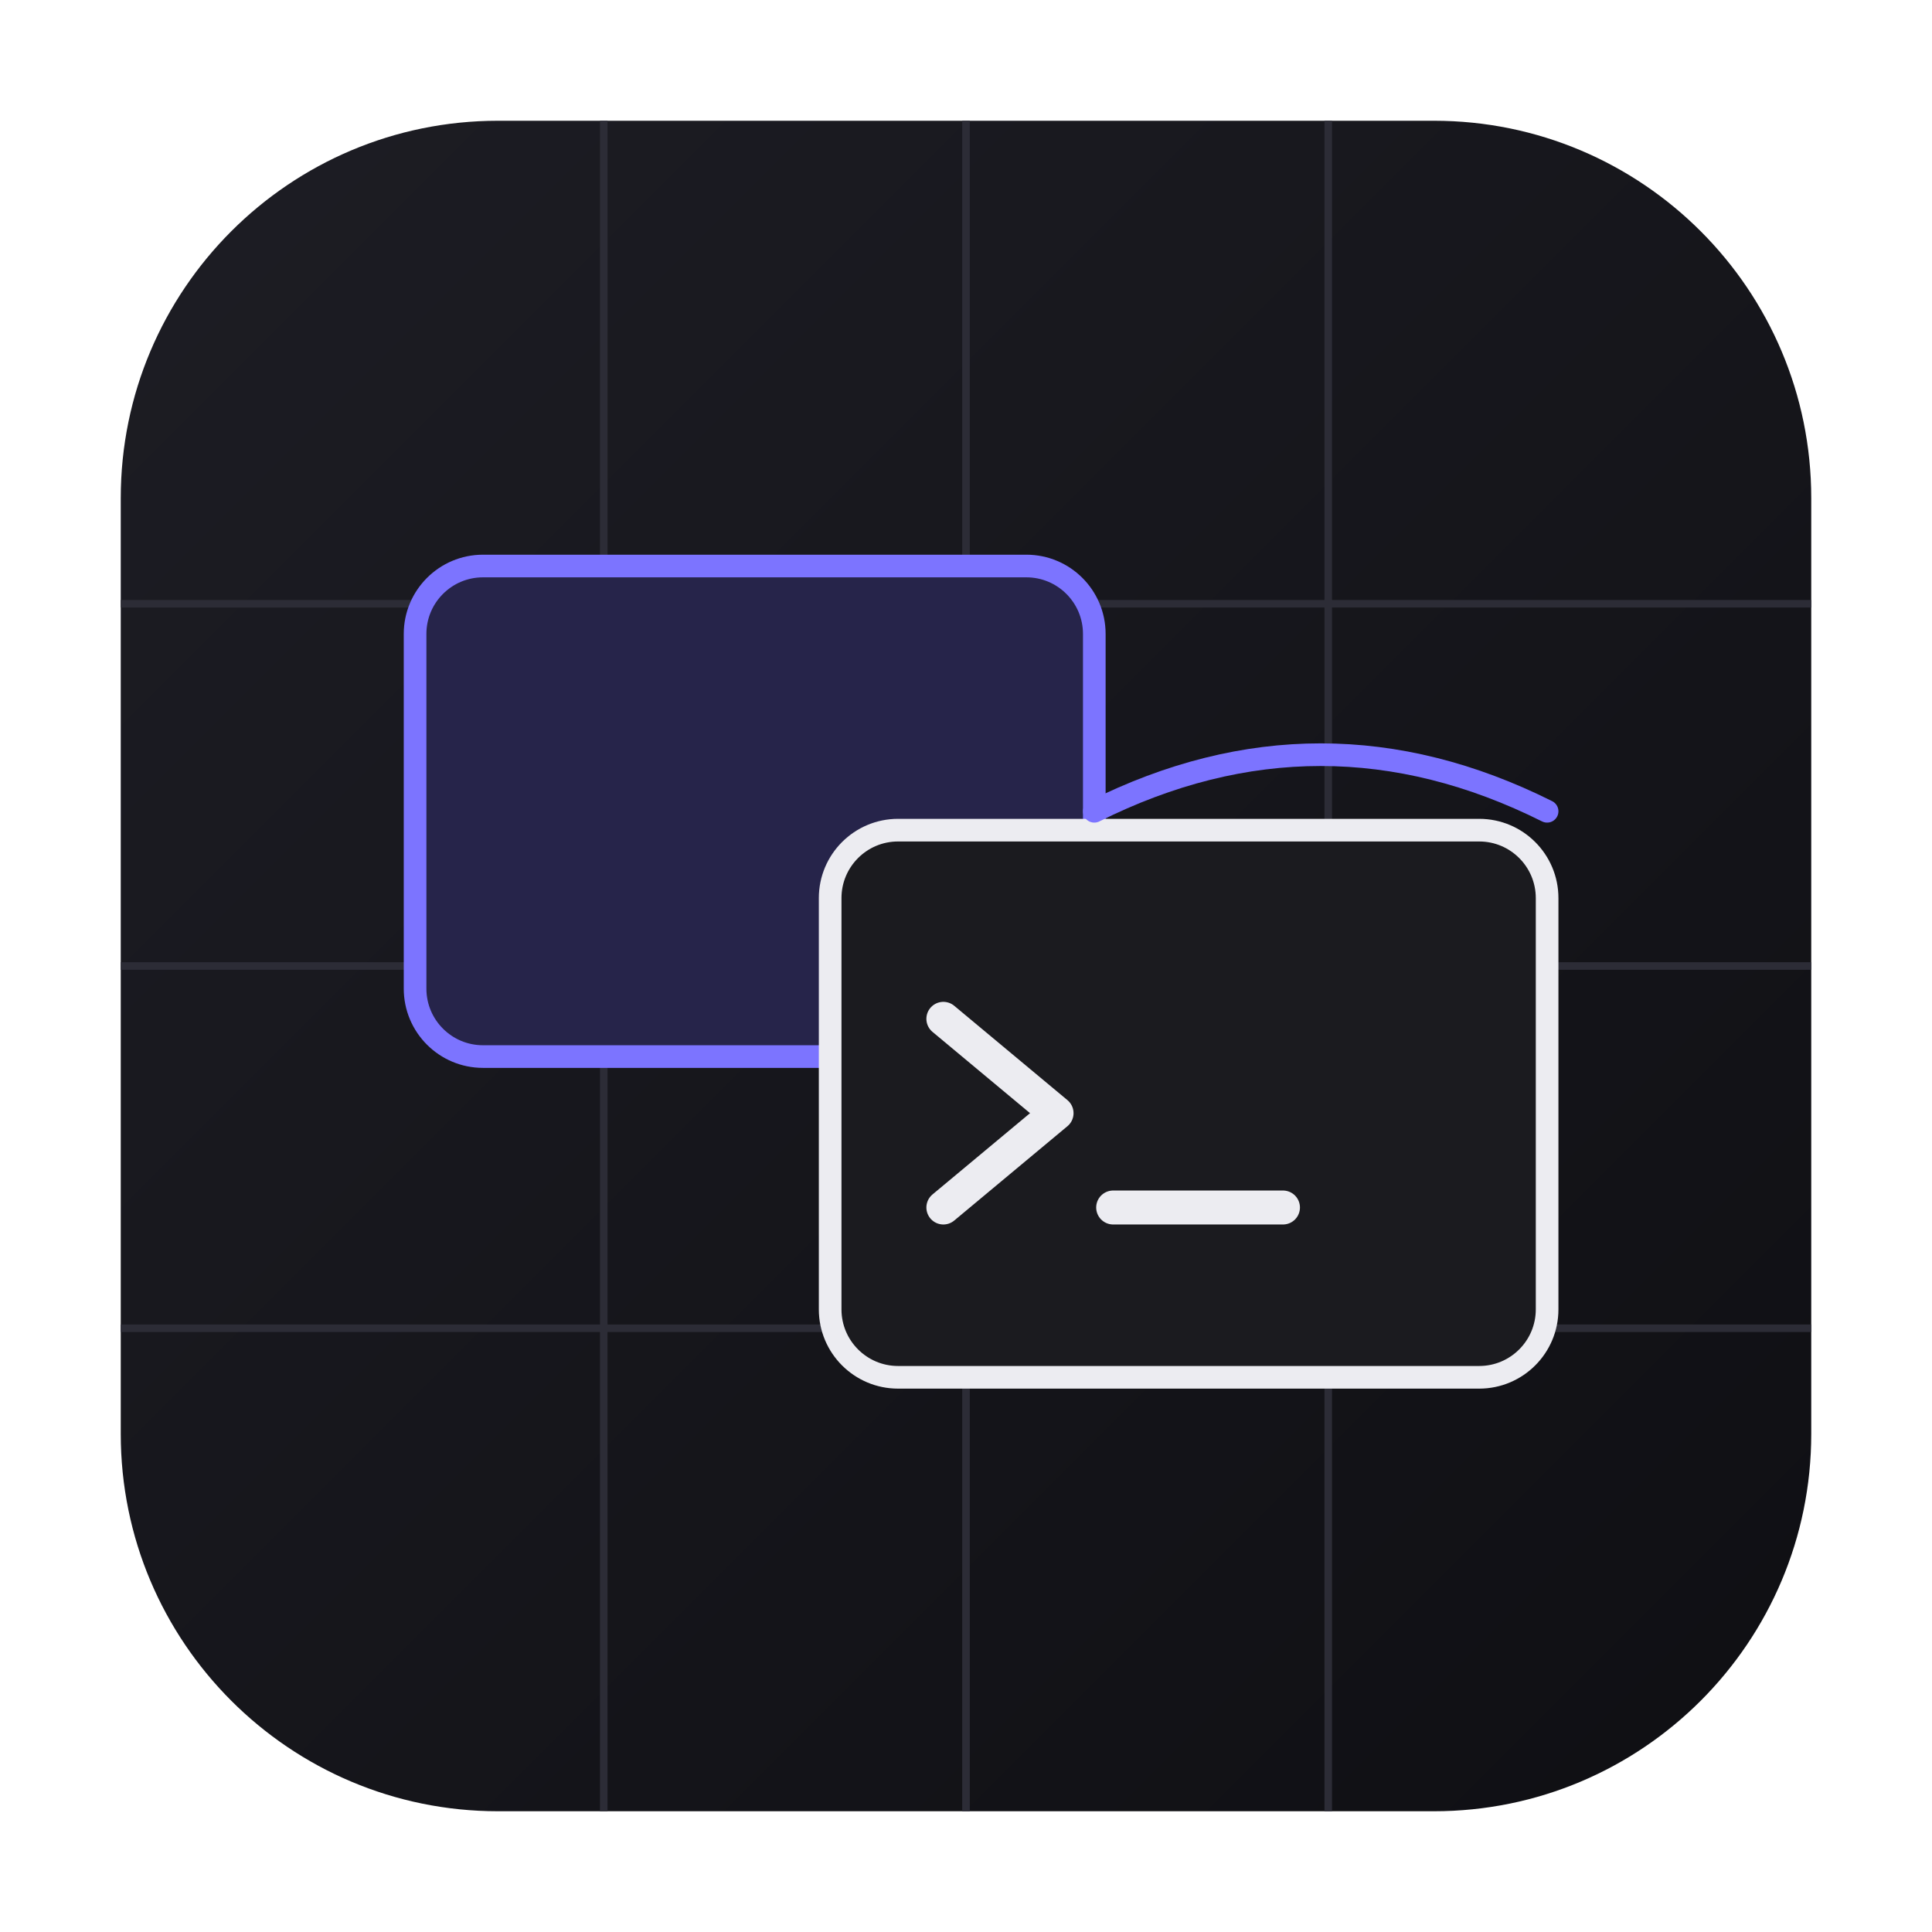
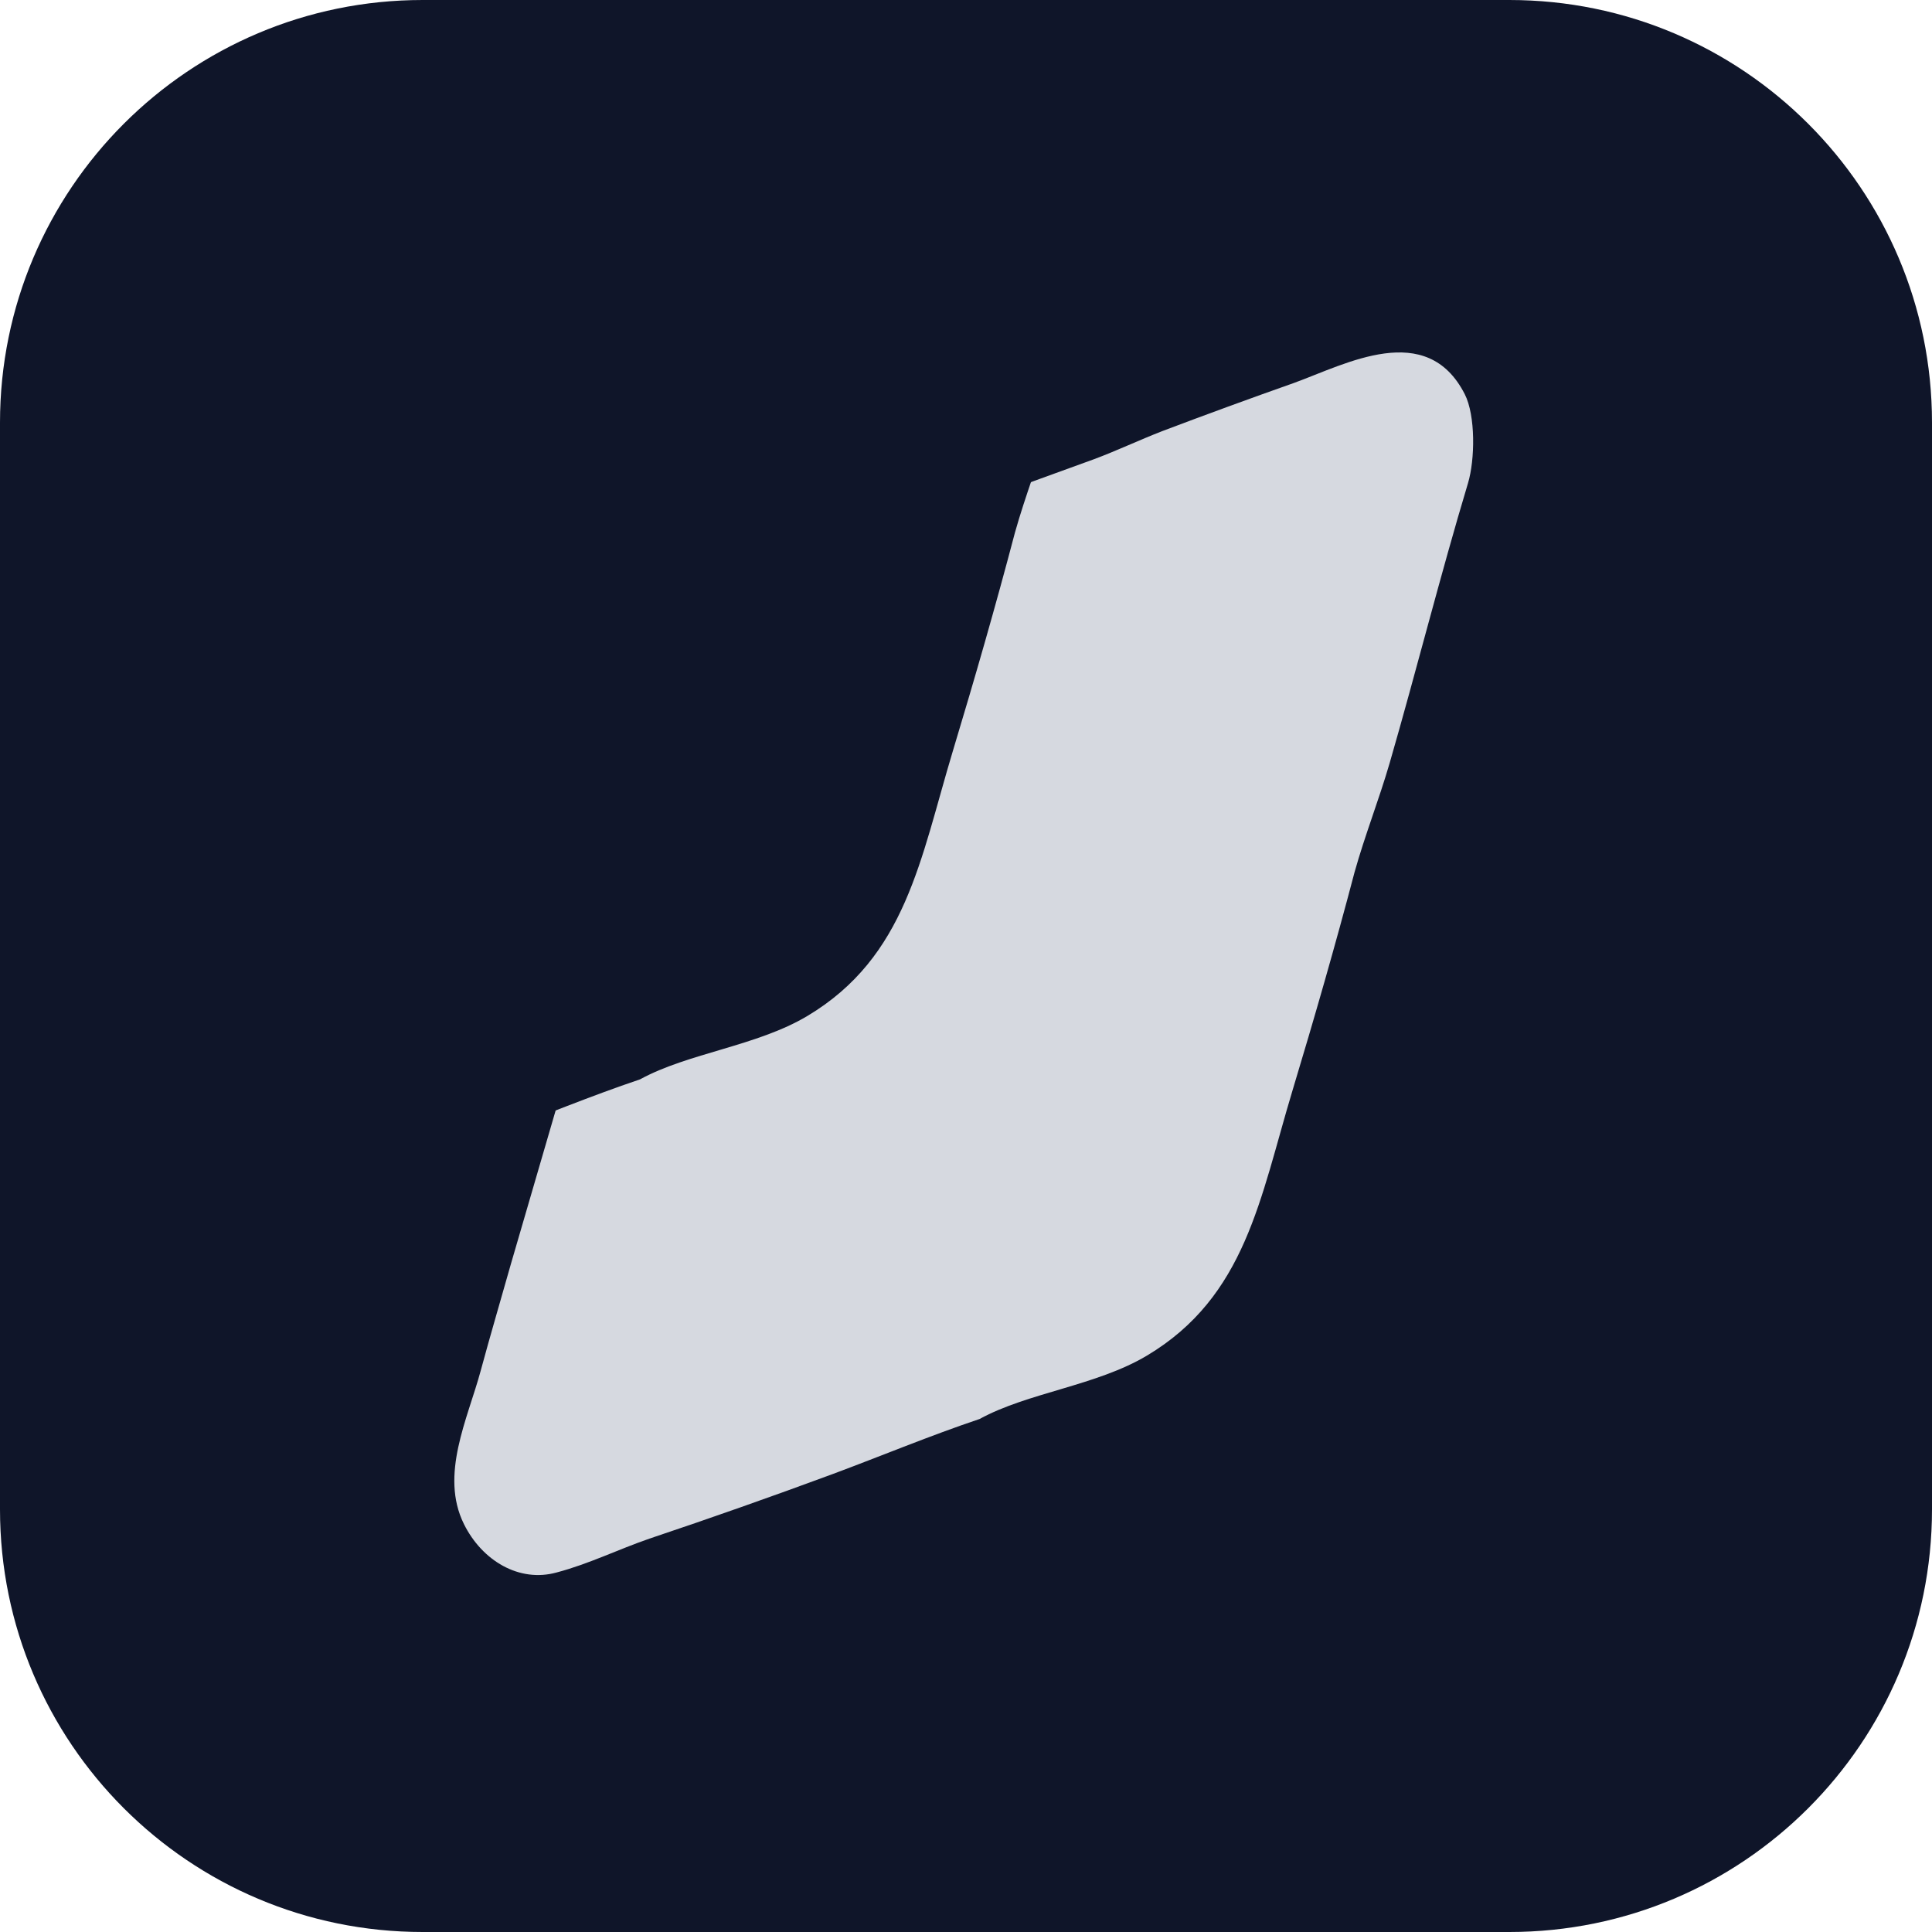
- <svg xmlns="http://www.w3.org/2000/svg" viewBox="0 0 1024 1024">
-   <defs>
-     <linearGradient id="bg" x1="0" y1="0" x2="1" y2="1">
-       <stop offset="0" stop-color="#1d1d24" />
-       <stop offset="1" stop-color="#0f0f13" />
-     </linearGradient>
-   </defs>
-   <rect x="64" y="64" width="896" height="896" rx="200" fill="url(#bg)" />
-   <g stroke="#2c2c36" stroke-width="4">
-     <path d="M64 320H960M64 512H960M64 704H960M320 64V960M512 64V960M704 64V960" />
+ <svg xmlns="http://www.w3.org/2000/svg" viewBox="0 0 512 512" width="512" height="512">
+   <rect x="0" y="0" width="512" height="512" rx="112" fill="#0f1529" />
+   <g transform="translate(-20 -20) scale(0.9)">
+     <path d="M310.675 440.051C296.039 444.972 281.933 450.859 267.47 456.245C249.541 462.876 231.527 469.224 213.435 475.287C204.206 478.471 195.541 482.771 186.093 485.253C175.098 488.291 164.153 481.772 158.814 470.962C151.669 456.494 159.931 440.029 163.748 425.911C166.626 415.268 169.719 404.835 172.695 394.288L193.118 324.212C200.3 298.698 207.283 273.114 214.065 247.465C219.469 227.395 230.961 203.775 248.387 194.375C260.298 187.948 275.477 182.462 288.109 177.858L344.383 157.43C351.068 154.937 357.793 151.75 364.515 149.144C377.409 144.264 390.348 139.533 403.331 134.95C418.558 129.405 442.31 116.319 453.522 138.276C456.748 144.592 456.556 157.597 454.481 164.501C446.295 191.738 439.342 219.499 431.432 246.843C428.262 257.742 424.148 268.094 421.072 279.072C415.383 300.702 409.282 321.857 402.775 343.433C393.244 375.041 389.08 403.98 359.958 421.381C345.093 430.264 324.861 432.27 310.675 440.051Z" fill="#d6d9e0" />
+     <path d="M210.675 340.051C196.039 344.972 181.933 350.859 167.47 356.245C149.541 362.876 131.527 369.224 113.435 375.287C104.206 378.471 95.541 382.771 86.093 385.253C75.098 388.291 64.153 381.772 58.814 370.962C51.669 356.494 59.931 340.029 63.748 325.911C66.626 315.268 69.719 304.835 72.695 294.288L93.118 224.212C100.3 198.698 107.283 173.114 114.065 147.465C119.469 127.395 130.961 103.775 148.387 94.375C160.298 87.948 175.477 82.462 188.109 77.858L244.383 57.43C251.068 54.937 257.793 51.75 264.515 49.144C277.409 44.264 290.348 39.533 303.331 34.95C318.558 29.405 342.31 16.319 353.522 38.276C356.748 44.592 356.556 57.597 354.481 64.501C346.295 91.737 339.342 119.499 331.432 146.843C328.262 157.742 324.148 168.094 321.072 179.072C315.383 200.702 309.282 221.857 302.775 243.433C293.244 275.041 289.08 303.98 259.958 321.381C245.093 330.264 224.861 332.27 210.675 340.051Z" fill="#0f1529" />
  </g>
-   <rect x="220" y="300" width="360" height="260" rx="36" fill="#26244a" stroke="#7c74ff" stroke-width="12" />
-   <rect x="440" y="440" width="380" height="290" rx="36" fill="#1b1b1f" stroke="#ececf1" stroke-width="12" />
-   <path d="M500 540l60 50-60 50M590 640h90" stroke="#ececf1" stroke-width="18" stroke-linecap="round" stroke-linejoin="round" fill="none" />
-   <path d="M580 430c80-40 160-40 240 0" stroke="#7c74ff" stroke-width="12" stroke-linecap="round" fill="none" />
</svg>
